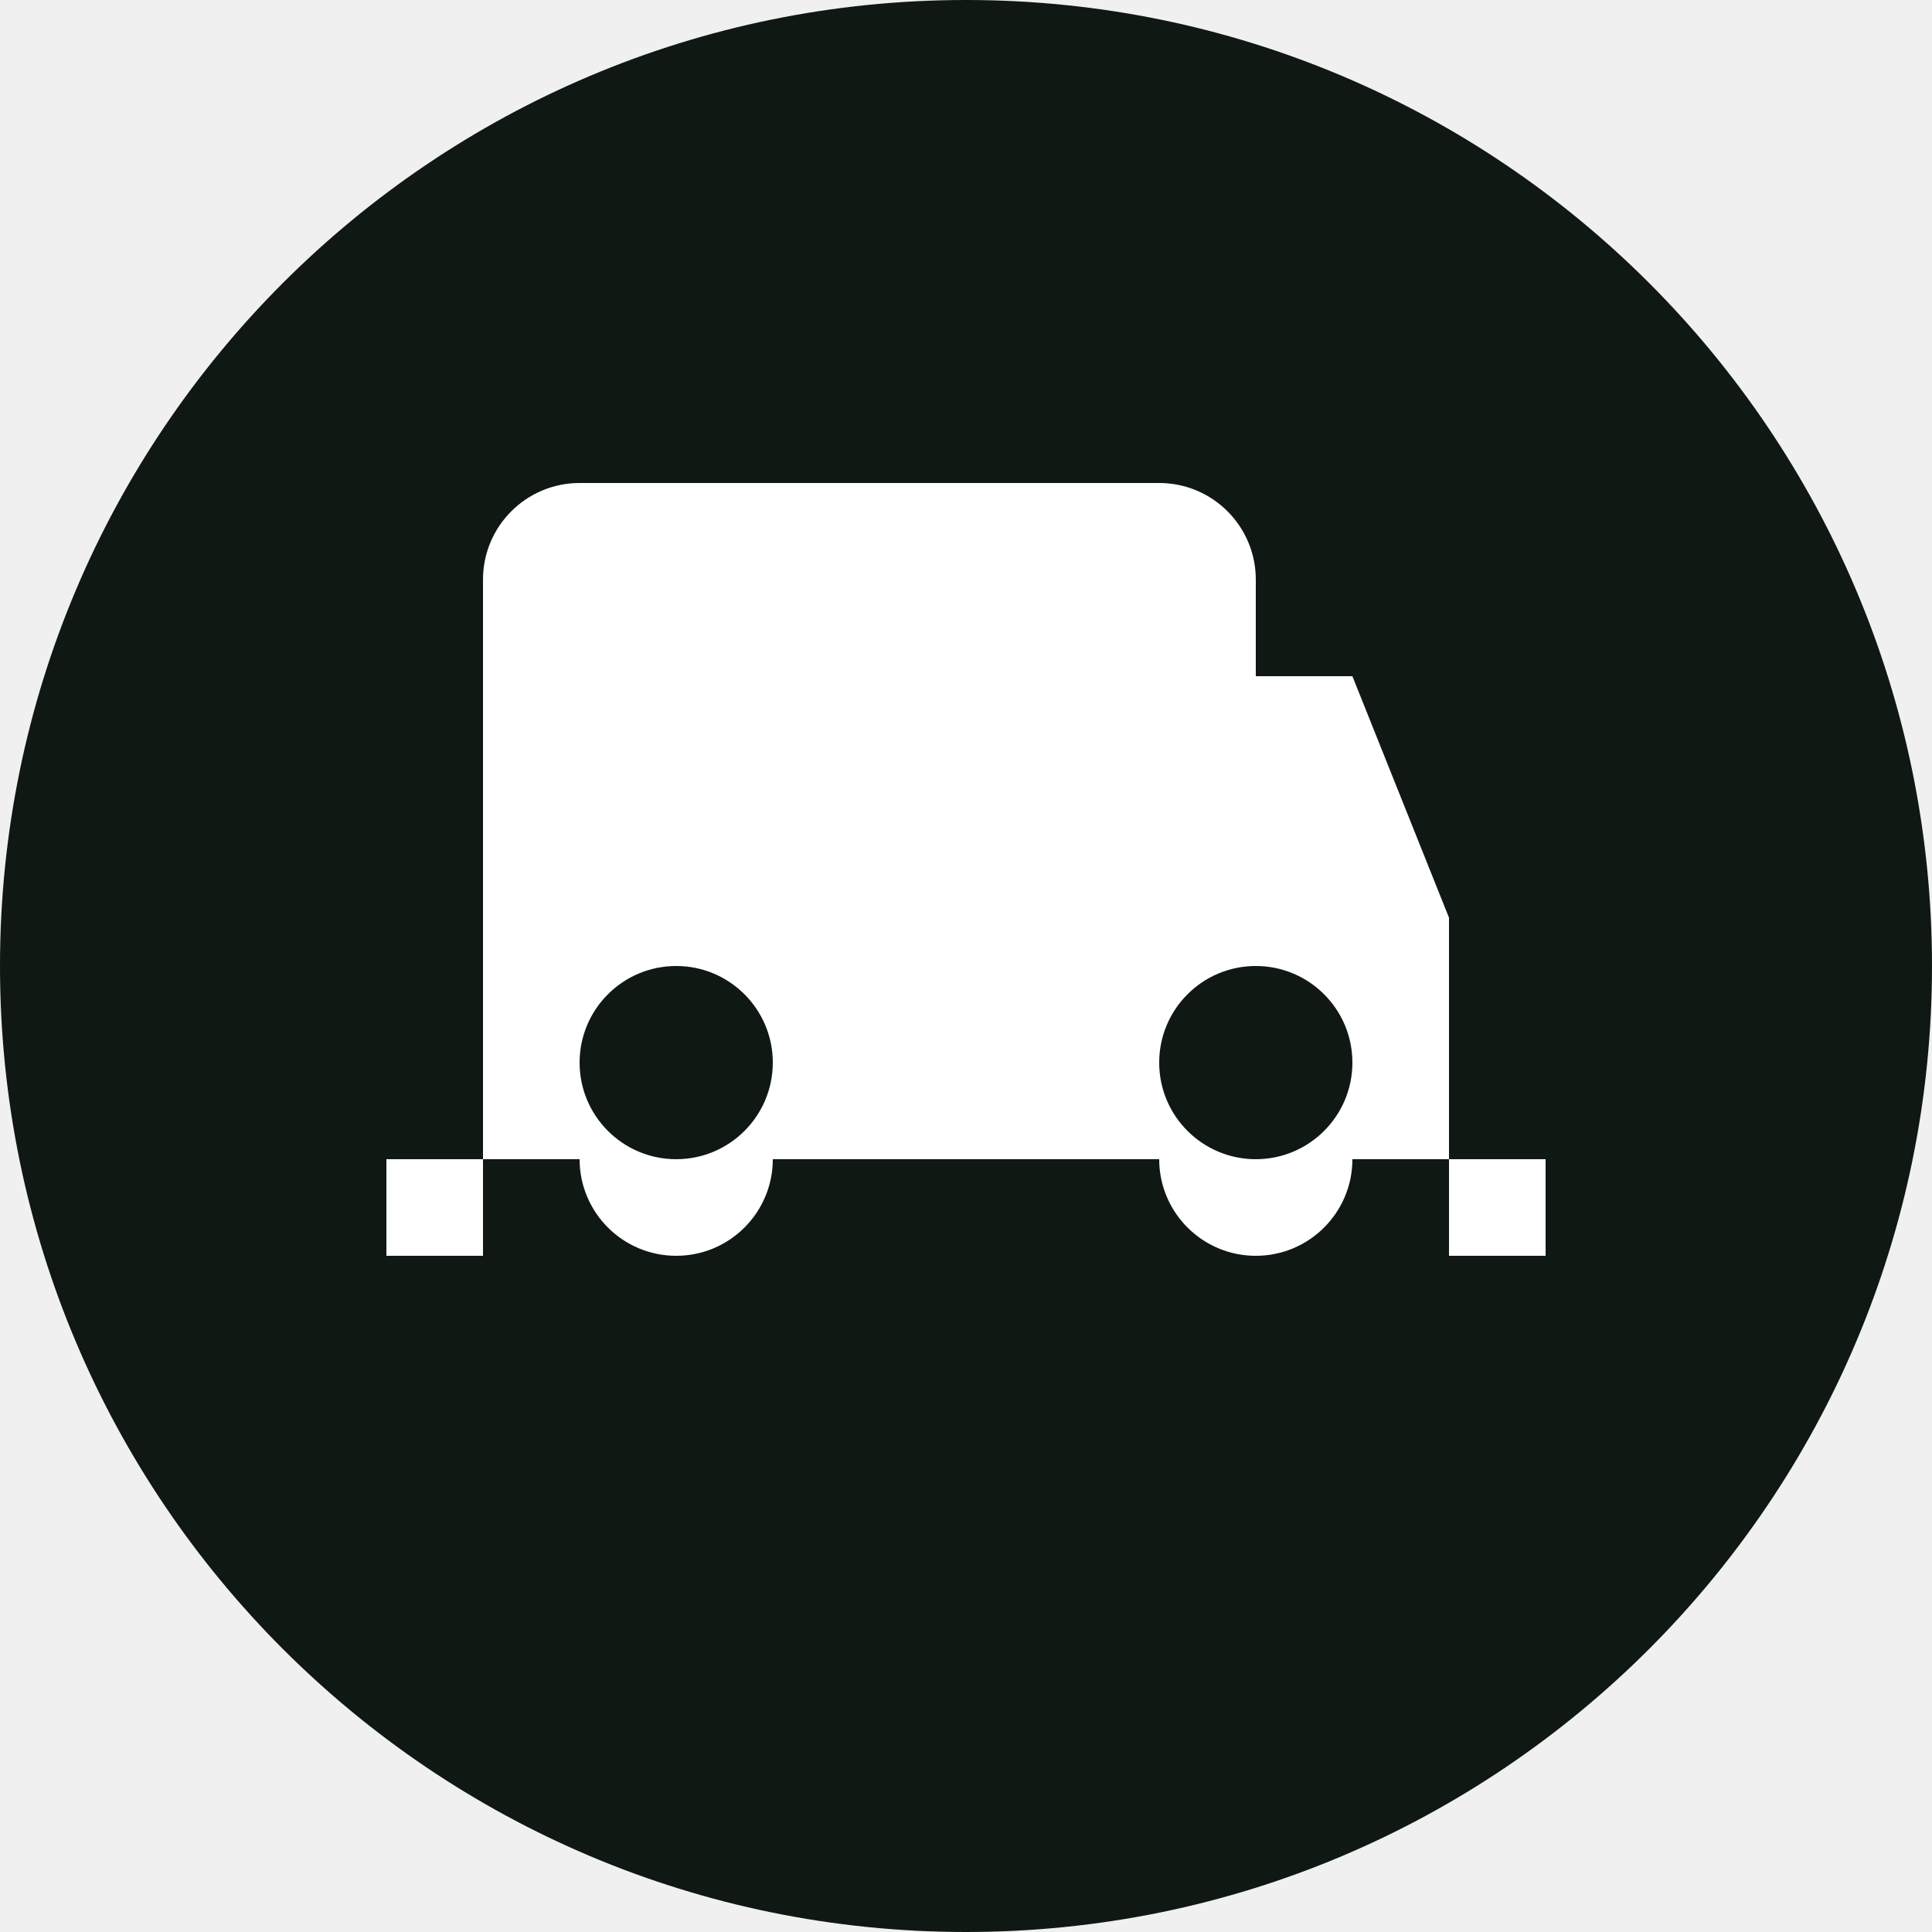
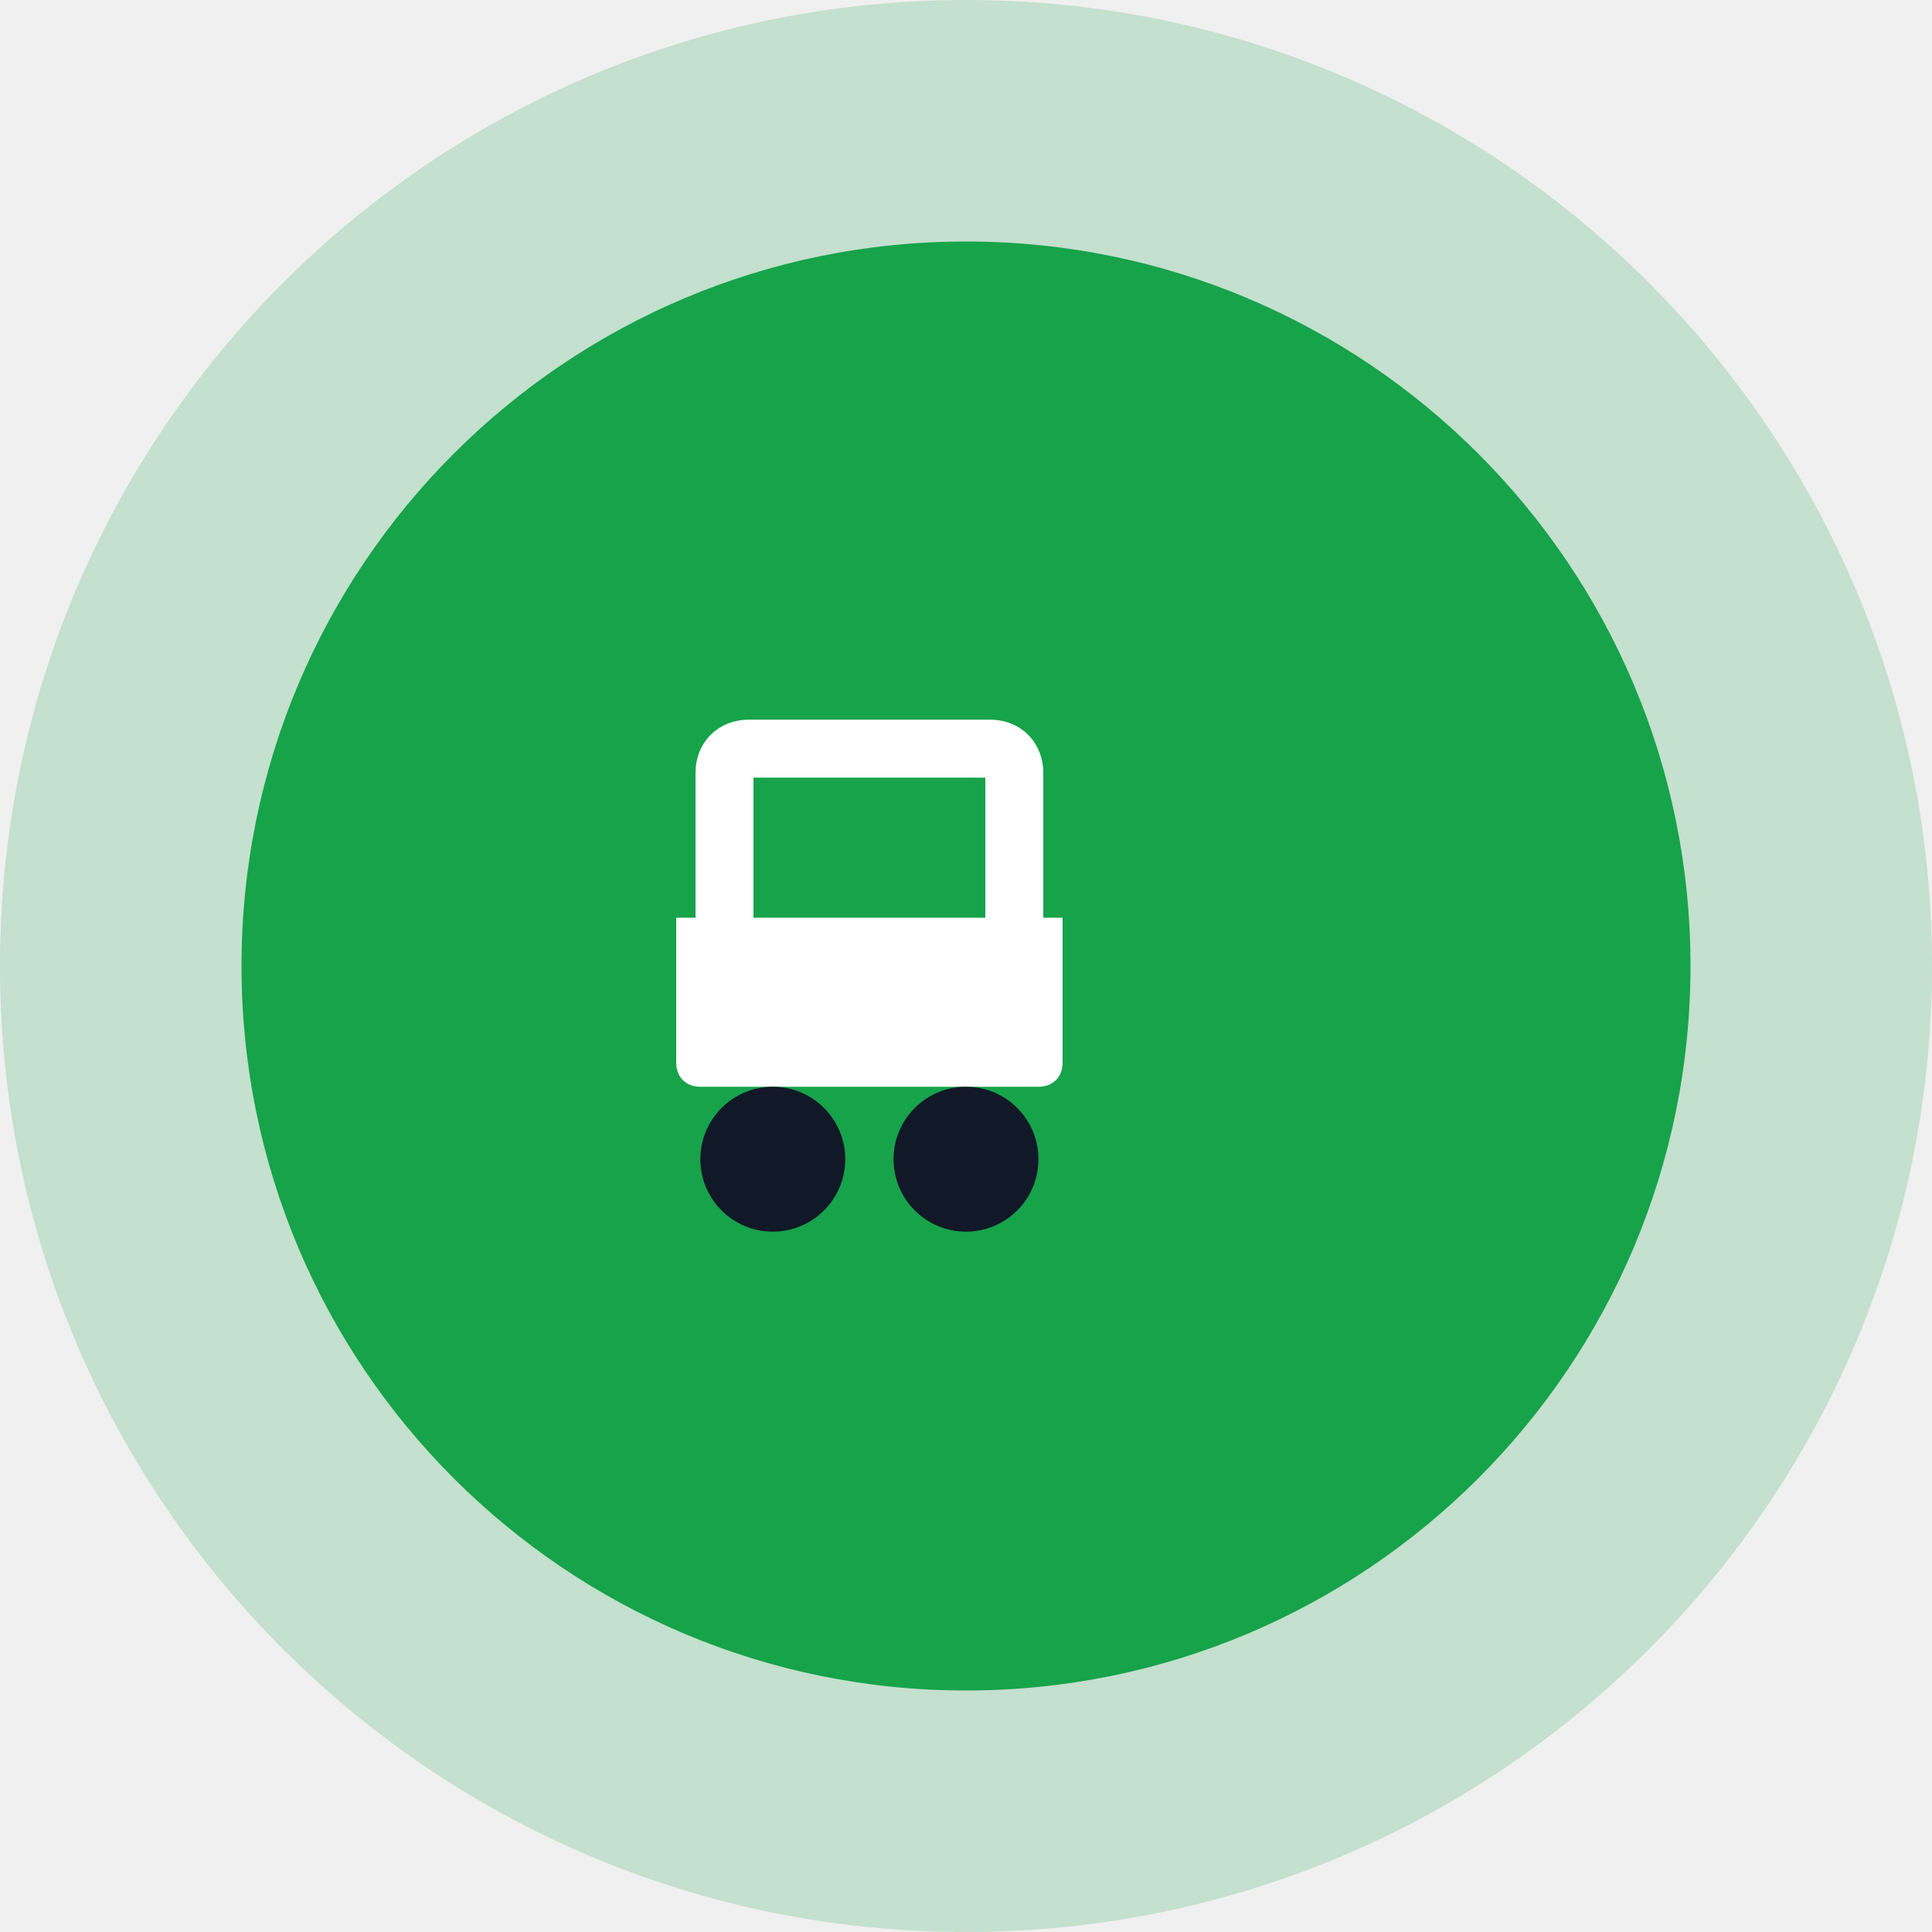
- <svg xmlns="http://www.w3.org/2000/svg" viewBox="0 0 40 40" fill="none">
-   <rect width="40" height="40" rx="20" fill="#101814" />
-   <path d="M8 24h2v2H8v-2zm22 0h2v2h-2v-2z" fill="white" />
-   <path d="M28 14h-2v-2a2 2 0 00-2-2H12a2 2 0 00-2 2v12h2a2 2 0 004 0h8a2 2 0 004 0h2V19l-2-5z" fill="white" />
-   <path d="M14 24a2 2 0 100-4 2 2 0 000 4zm12 0a2 2 0 100-4 2 2 0 000 4z" fill="#101814" />
+ <svg xmlns="http://www.w3.org/2000/svg" width="40" height="40" viewBox="0 0 40 40" fill="none">
+   <circle cx="20" cy="20" r="20" fill="#16A34A" fill-opacity="0.2" />
+   <circle cx="20" cy="20" r="15" fill="#16A34A" />
+   <path d="M14 19H22V22C22 22.3 21.8 22.5 21.5 22.5H14.5C14.2 22.5 14 22.3 14 22V19Z" fill="white" />
+   <path d="M15 19V16C15 15.7 15.2 15.5 15.5 15.5H20.5C20.8 15.5 21 15.7 21 16V19" stroke="white" stroke-width="1.2" stroke-linecap="round" stroke-linejoin="round" />
+   <circle cx="16" cy="24" r="1.5" fill="#111827" />
+   <circle cx="20" cy="24" r="1.5" fill="#111827" />
</svg>
